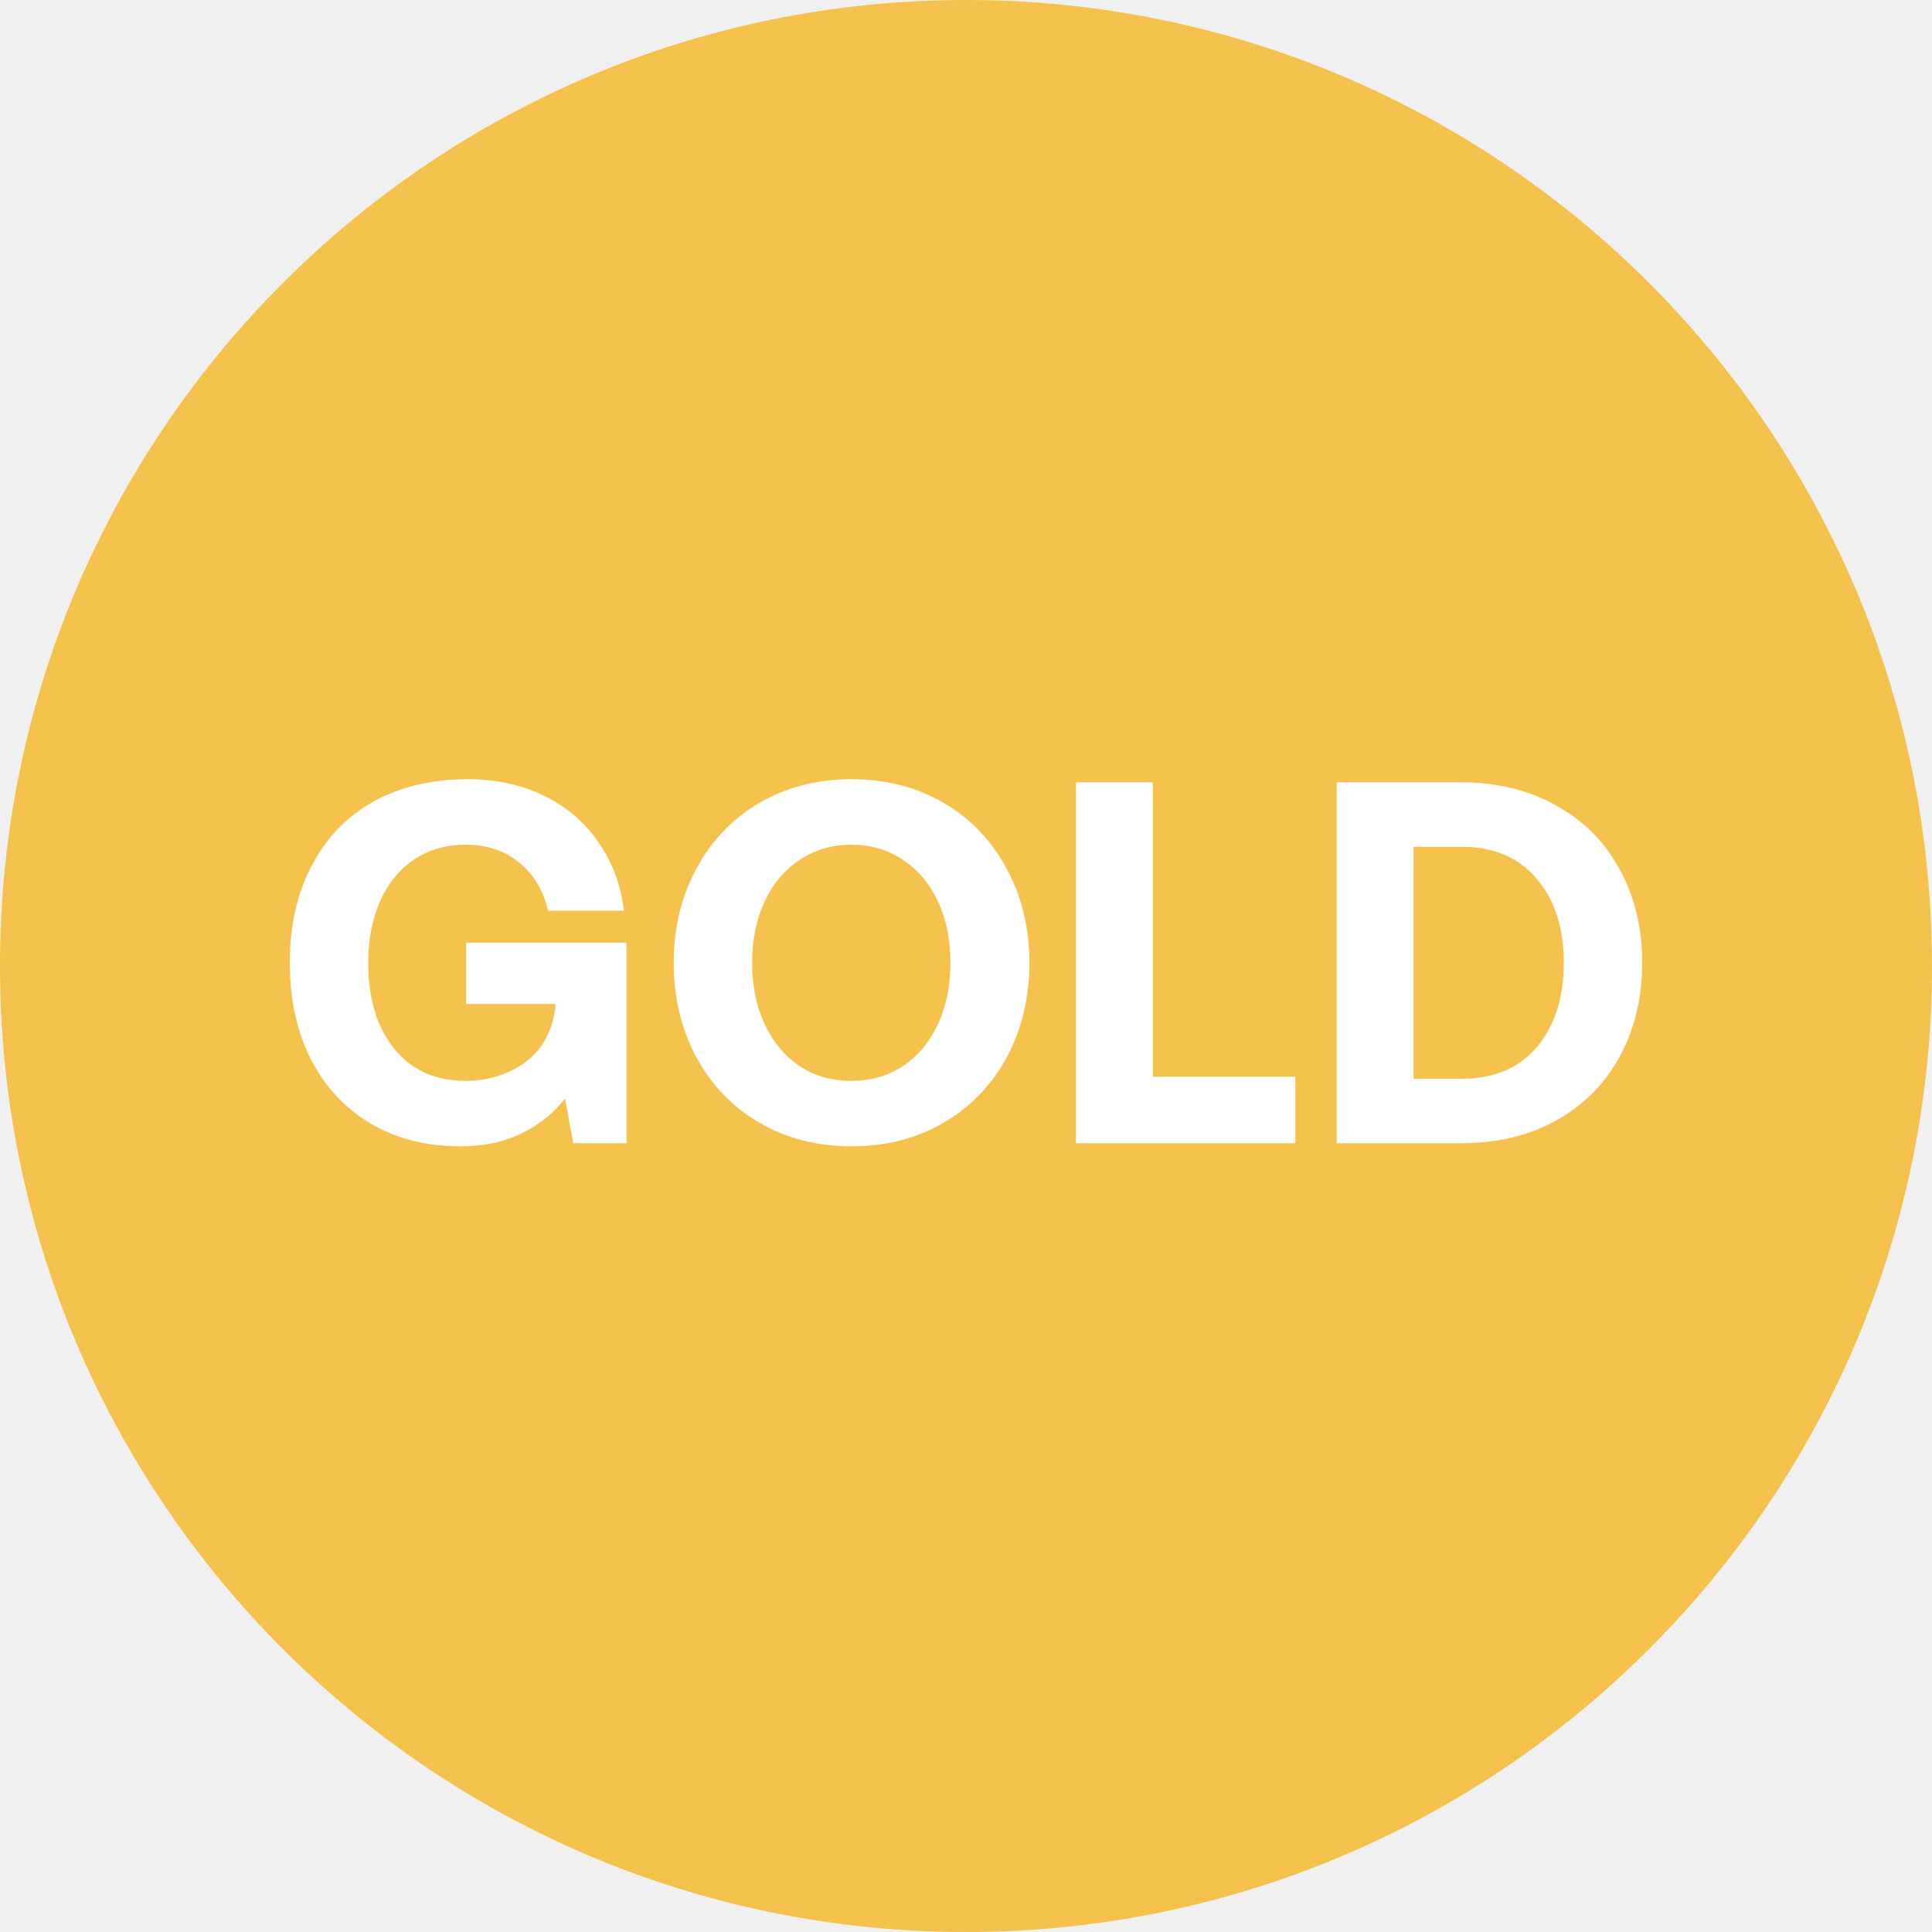
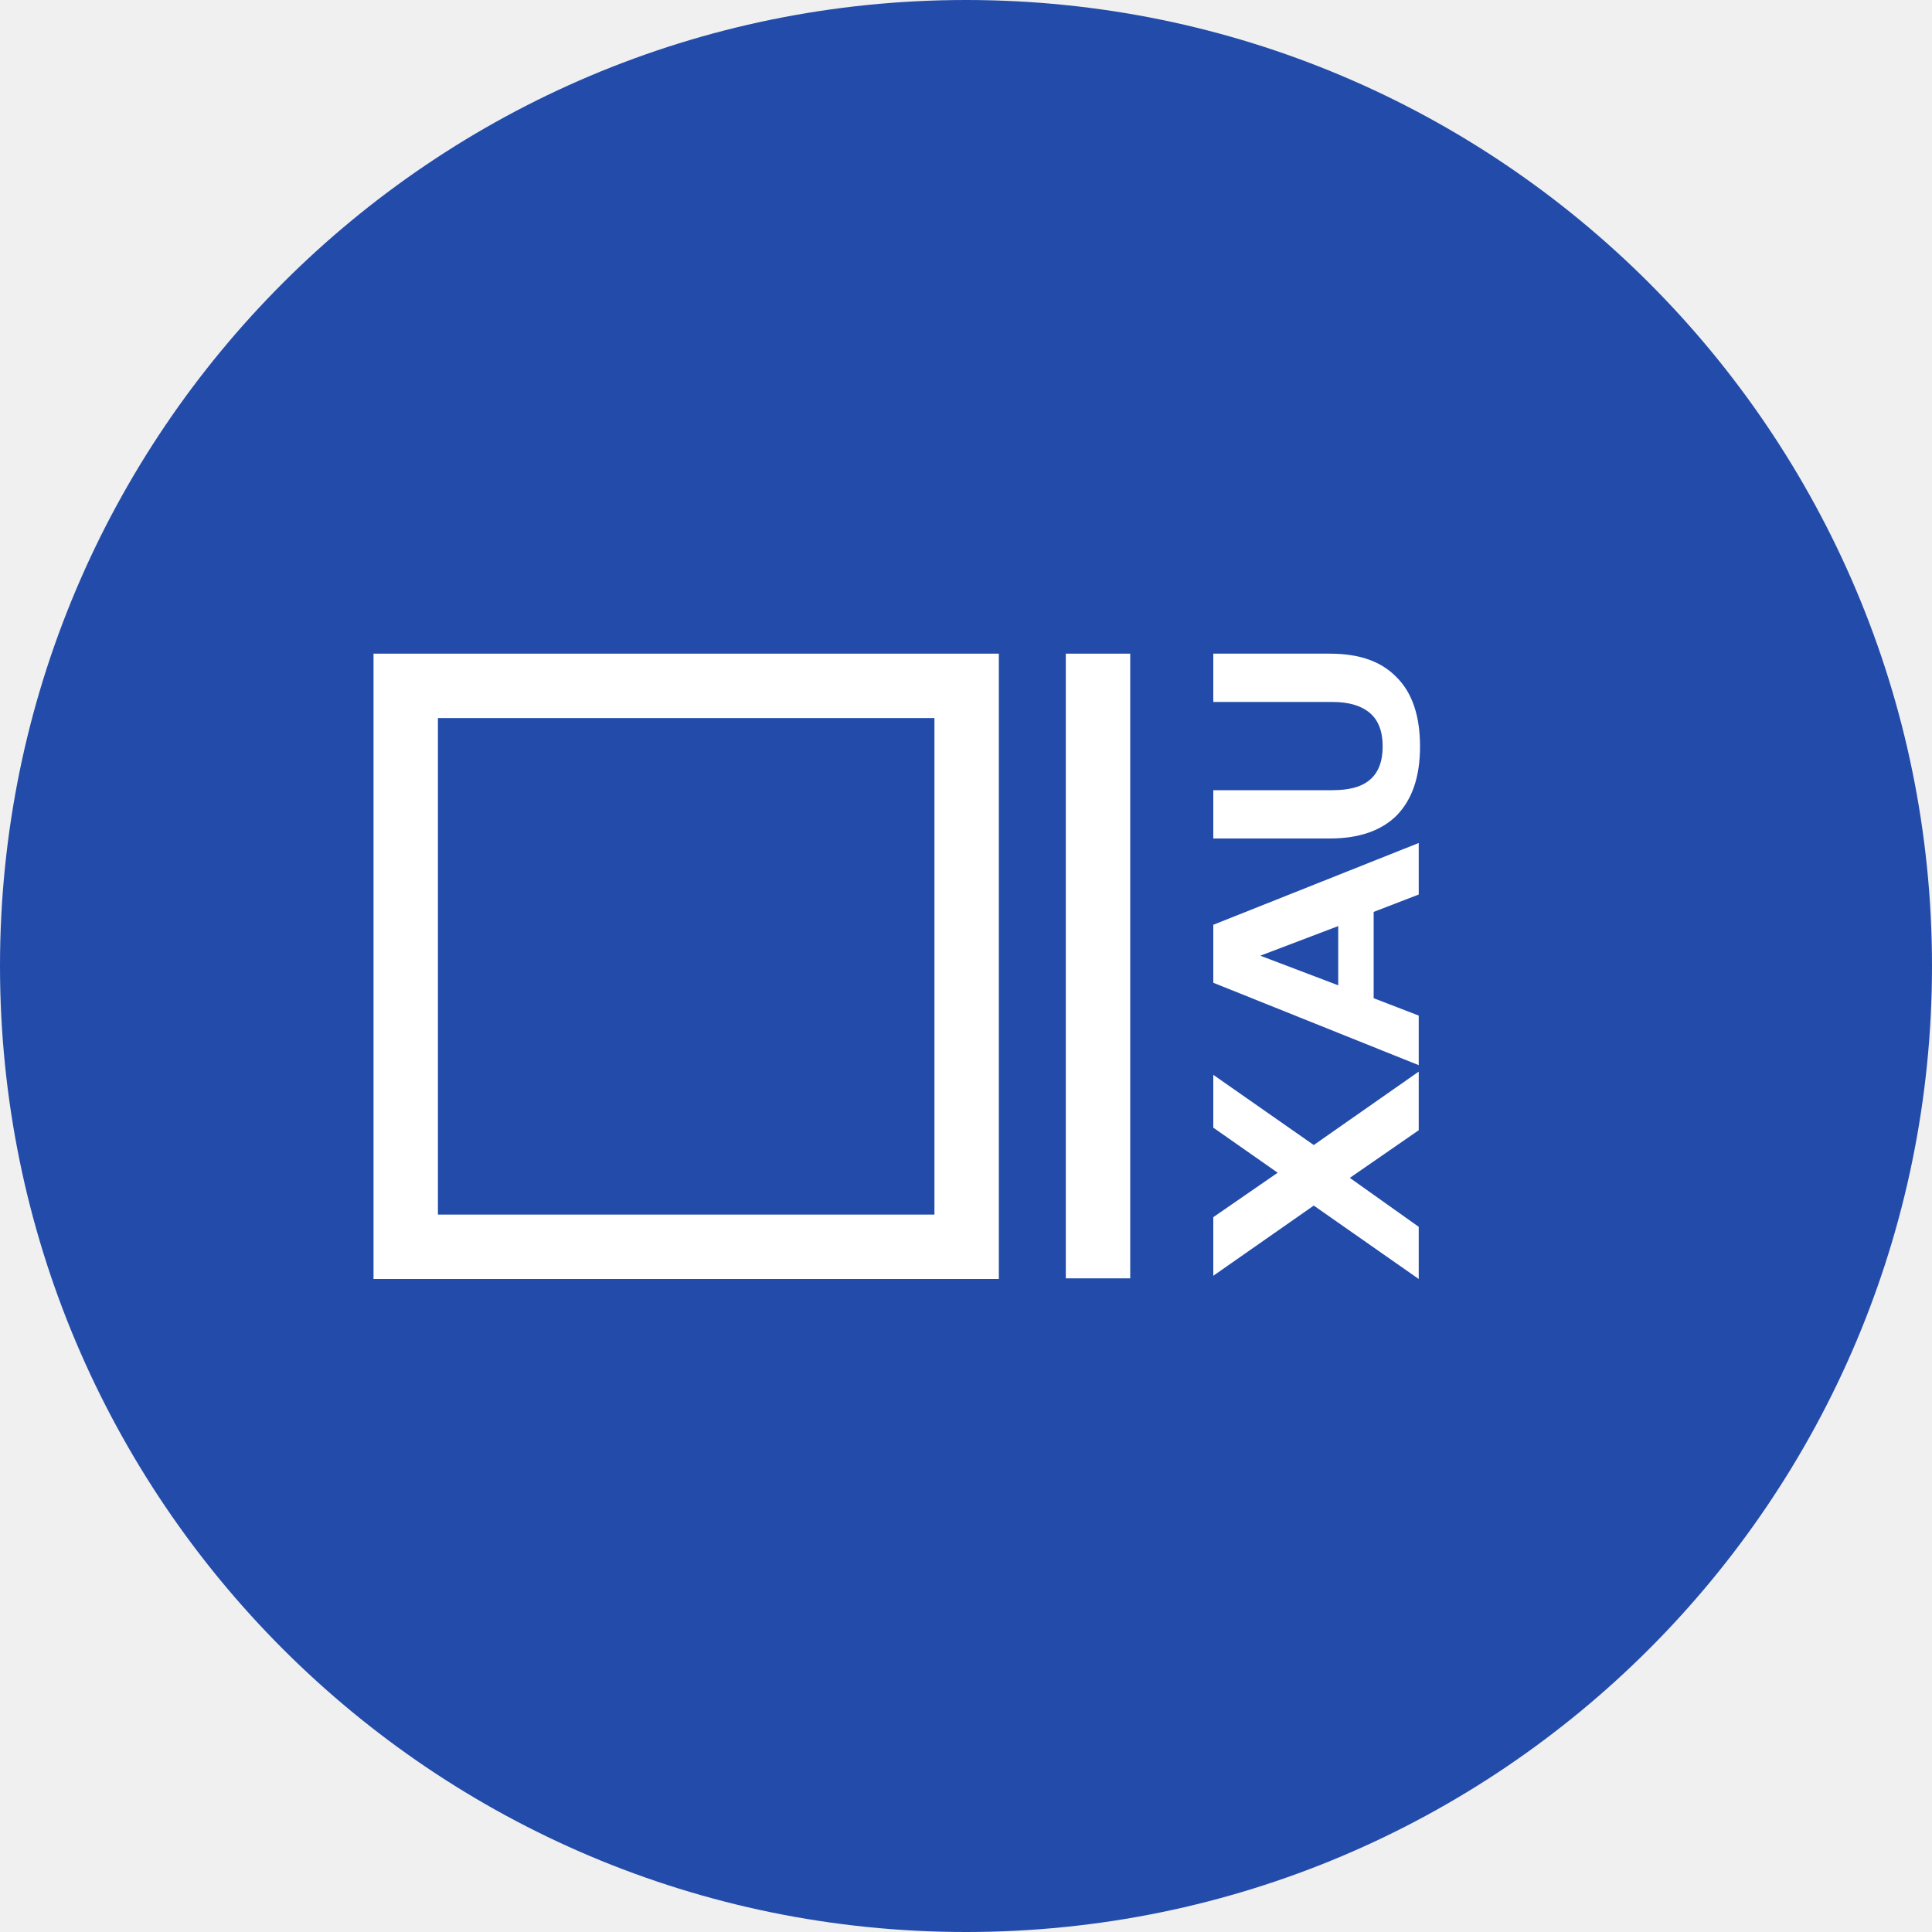
- <svg xmlns="http://www.w3.org/2000/svg" width="300" height="300" viewBox="0 0 300 300" fill="none">
-   <path d="M150 300C232.843 300 300 232.843 300 150C300 67.157 232.843 0 150 0C67.157 0 0 67.157 0 150C0 232.843 67.157 300 150 300Z" fill="#F4C14D" />
-   <path d="M45 149.5C45 143.789 46.114 138.799 48.343 134.529C50.571 130.206 53.755 126.871 57.893 124.522C62.084 122.174 66.992 121 72.616 121C77.02 121 80.973 121.854 84.475 123.562C87.977 125.27 90.789 127.671 92.911 130.767C95.086 133.862 96.413 137.412 96.89 141.414H85.111C84.369 138.265 82.883 135.784 80.655 133.969C78.426 132.101 75.641 131.167 72.298 131.167C69.221 131.167 66.541 131.941 64.26 133.489C61.978 135.037 60.227 137.198 59.007 139.973C57.787 142.749 57.177 145.924 57.177 149.5C57.177 154.997 58.503 159.427 61.156 162.789C63.862 166.152 67.576 167.833 72.298 167.833C75.747 167.833 78.798 166.899 81.451 165.031C84.103 163.11 85.695 160.308 86.226 156.625V155.904H72.378V146.378H97.288L97.288 177.52H89.011L87.738 170.555C86.093 172.743 83.891 174.531 81.132 175.919C78.373 177.306 75.163 178 71.502 178C66.249 178 61.607 176.826 57.575 174.478C53.595 172.129 50.491 168.794 48.263 164.471C46.088 160.147 45 155.157 45 149.5Z" fill="white" />
-   <path d="M159.845 149.5C159.845 154.89 158.677 159.774 156.343 164.15C154.008 168.473 150.745 171.862 146.554 174.317C142.362 176.772 137.587 178 132.228 178C126.87 178 122.094 176.772 117.903 174.317C113.711 171.862 110.448 168.473 108.114 164.15C105.779 159.774 104.612 154.89 104.612 149.5C104.612 144.11 105.779 139.253 108.114 134.93C110.448 130.553 113.711 127.138 117.903 124.683C122.094 122.228 126.87 121 132.228 121C137.587 121 142.362 122.228 146.554 124.683C150.745 127.138 154.008 130.553 156.343 134.93C158.677 139.253 159.845 144.11 159.845 149.5ZM116.789 149.5C116.789 153.022 117.425 156.171 118.699 158.947C119.972 161.722 121.776 163.91 124.111 165.511C126.445 167.059 129.151 167.833 132.228 167.833C135.253 167.833 137.932 167.059 140.267 165.511C142.601 163.91 144.405 161.722 145.678 158.947C146.952 156.171 147.588 153.022 147.588 149.5C147.588 145.978 146.952 142.829 145.678 140.053C144.405 137.278 142.601 135.117 140.267 133.569C137.932 131.968 135.253 131.167 132.228 131.167C129.151 131.167 126.445 131.968 124.111 133.569C121.776 135.117 119.972 137.278 118.699 140.053C117.425 142.829 116.789 145.978 116.789 149.5Z" fill="white" />
-   <path d="M167.074 177.52V121.48H179.012V167.192H201.137V177.52H167.074Z" fill="white" />
-   <path d="M207.567 121.48L226.906 121.48C232.477 121.48 237.385 122.681 241.63 125.083C245.927 127.431 249.217 130.74 251.498 135.01C253.833 139.226 255 144.056 255 149.5C255 154.944 253.833 159.801 251.498 164.07C249.217 168.287 245.927 171.596 241.63 173.997C237.385 176.346 232.477 177.52 226.906 177.52H207.567V121.48ZM226.906 167.513C231.947 167.513 235.846 165.885 238.605 162.629C241.417 159.32 242.823 154.944 242.823 149.5C242.823 144.056 241.417 139.706 238.605 136.451C235.846 133.142 231.947 131.487 226.906 131.487H219.505V167.513H226.906Z" fill="white" />
+ <svg xmlns="http://www.w3.org/2000/svg" version="1.1" id="XAU" x="0px" y="0px" viewBox="-233 363 300 300" style="enable-background:new -233 363 300 300;" xml:space="preserve">
+   <style type="text/css">
+ 	.st0{fill:#234CAA;}
+ 	.st1{fill:#FFFFFF;}
+ </style>
+   <g id="Main">
+     <g>
+       <circle class="st0" cx="-83" cy="513" r="150" />
+     </g>
+     <g id="Logo">
+       <g id="XMLID_1_">
+         <polygon class="st1" points="-57.5,464.5 -67.5,464.5 -67.5,561.5 -57.5,561.5    " />
+       </g>
+       <g id="XMLID_2_">
+         <path class="st1" d="M-87.9,474.5v77.1H-165v-77.1L-87.9,474.5 M-77.9,464.5H-175v97.1h97.1V464.5L-77.9,464.5z" />
+       </g>
+     </g>
+   </g>
+   <g id="Currency">
+     <path id="XAU_1_" class="st1" d="M-29,550.2l-15.6,10.9V552l10-6.9l-10-7v-8.2l15.6,10.9l16.3-11.4v9.1l-10.7,7.4l10.7,7.6v8.1   L-29,550.2z M-12.7,528.4l-31.9-12.8v-9l31.9-12.7v8l-7,2.7V518l7,2.7V528.4L-12.7,528.4z M-25.2,516v-9.2l-12.1,4.6L-25.2,516   L-25.2,516z M-44.6,485.7h18.5c2.6,0,4.5-0.5,5.8-1.6c1.3-1.1,2-2.8,2-5.2c0-2.4-0.7-4.1-2-5.2c-1.3-1.1-3.2-1.7-5.8-1.7h-18.5   v-7.5h18.1c4.6,0,8,1.2,10.4,3.7c2.4,2.4,3.6,6,3.6,10.7s-1.2,8.2-3.6,10.7c-2.4,2.4-5.9,3.6-10.4,3.6h-18.1V485.7z" />
+   </g>
</svg>
